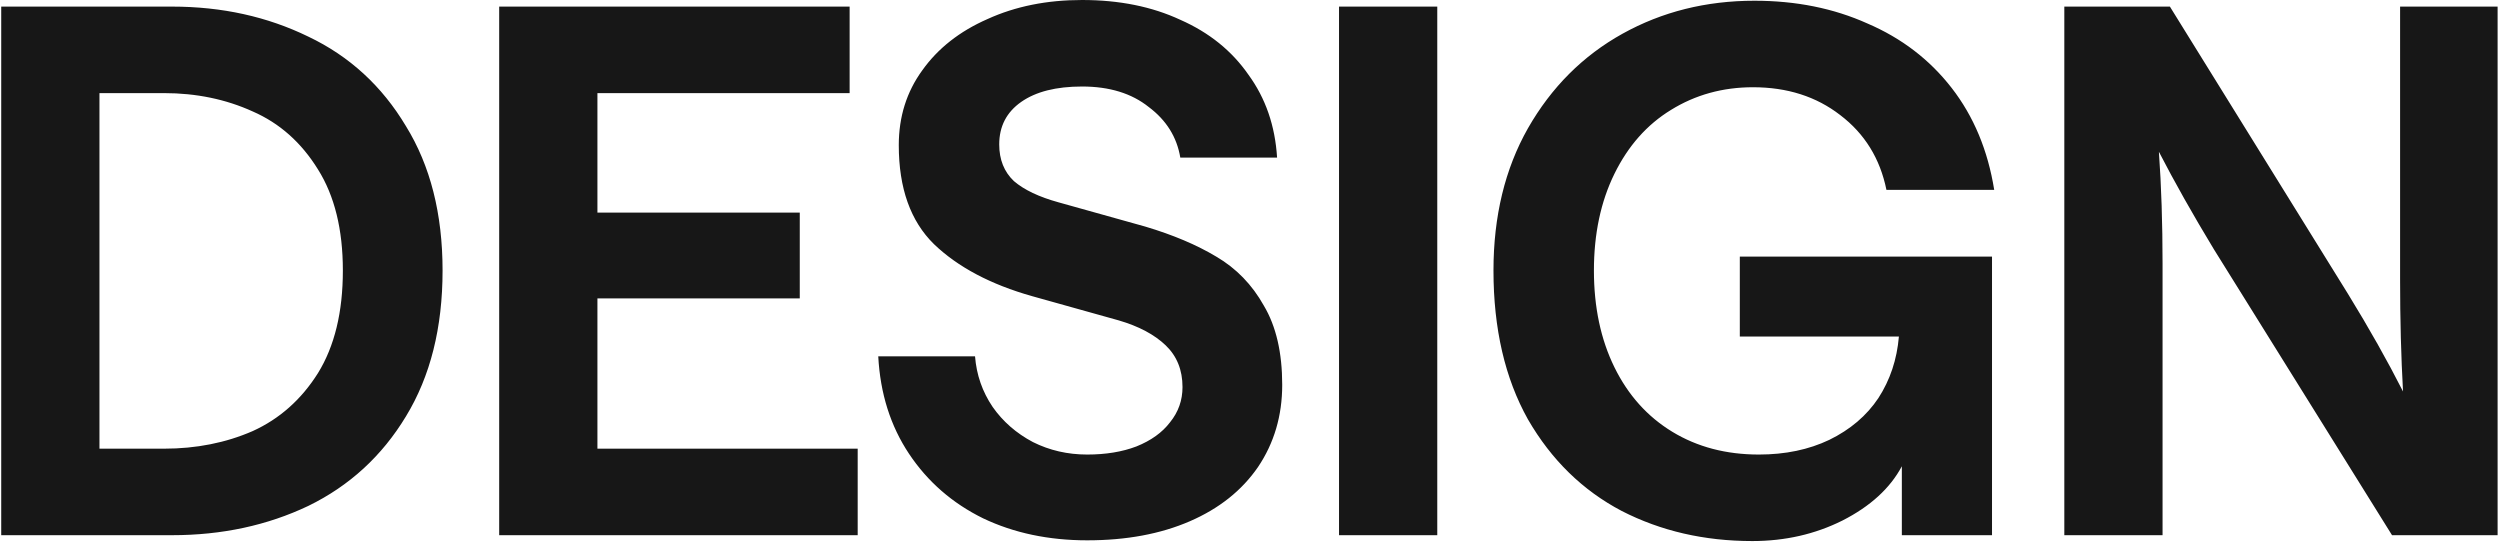
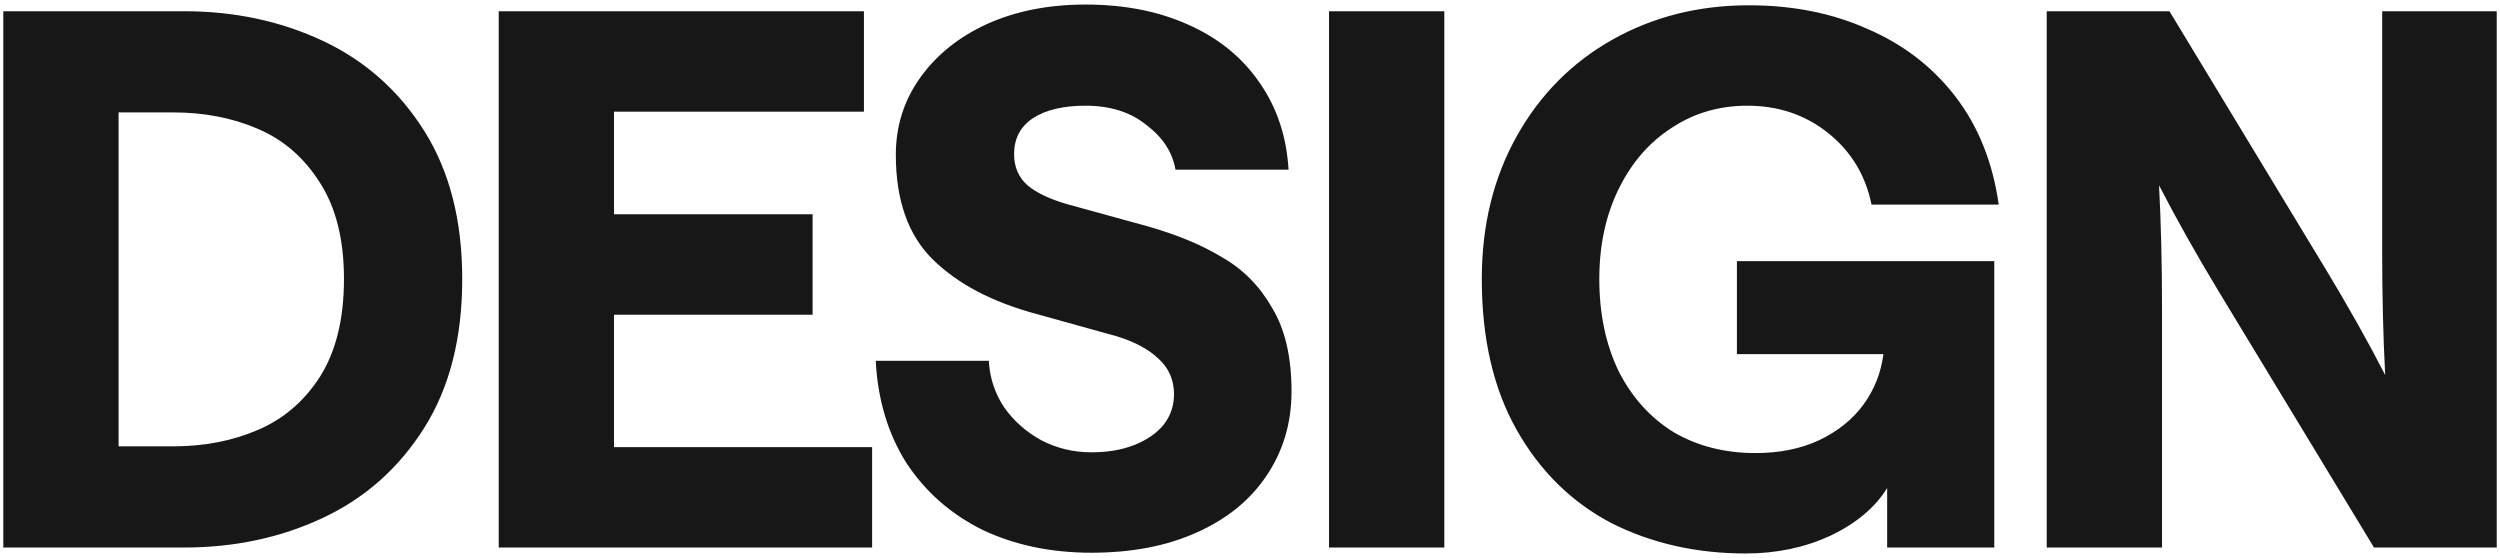
- <svg xmlns="http://www.w3.org/2000/svg" width="1023" height="222" viewBox="0 0 1023 222" fill="none">
-   <path d="M0.5 2.7H70.4C90.8 2.7 109.4 6.8 126.2 15C143 23 156.3 35.2 166.1 51.6C176.1 67.8 181.1 87.5 181.1 110.7C181.1 134.1 176.1 154 166.1 170.4C156.3 186.6 143 198.8 126.2 207C109.4 215 90.8 219 70.4 219H0.5V2.7ZM67.1 183.6C80.3 183.6 92.4 181.2 103.4 176.4C114.4 171.4 123.3 163.5 130.1 152.7C136.9 141.7 140.3 127.7 140.3 110.7C140.3 93.9 136.9 80.1 130.1 69.3C123.3 58.3 114.4 50.4 103.4 45.6C92.4 40.6 80.3 38.1 67.1 38.1H40.7V183.6H67.1ZM204.266 2.7H347.666V38.1H244.466V87H327.266V122.1H244.466V183.6H350.966V219H204.266V2.7ZM444.882 221.1C429.082 221.1 414.882 218.1 402.282 212.1C389.682 205.9 379.582 197.1 371.982 185.7C364.382 174.3 360.182 161 359.382 145.8H398.982C399.582 153.4 401.982 160.3 406.182 166.5C410.382 172.5 415.882 177.3 422.682 180.9C429.482 184.3 436.882 186 444.882 186C452.482 186 459.182 184.9 464.982 182.7C470.982 180.3 475.582 177 478.782 172.8C482.182 168.6 483.882 163.8 483.882 158.4C483.882 151.4 481.582 145.7 476.982 141.3C472.382 136.9 465.982 133.5 457.782 131.1L422.382 121.2C405.382 116.4 391.982 109.3 382.182 99.9C372.582 90.5 367.782 77 367.782 59.4C367.782 47.8 370.982 37.6 377.382 28.8C383.782 19.8 392.682 12.8 404.082 7.8C415.482 2.6 428.382 -5.72205e-06 442.782 -5.72205e-06C457.982 -5.72205e-06 471.382 2.7 482.982 8.1C494.782 13.3 504.082 20.8 510.882 30.6C517.882 40.2 521.782 51.5 522.582 64.5H482.982C481.582 56.1 477.282 49.2 470.082 43.8C463.082 38.2 453.982 35.4 442.782 35.4C432.182 35.4 423.882 37.5 417.882 41.7C411.882 45.9 408.882 51.7 408.882 59.1C408.882 65.3 410.882 70.3 414.882 74.1C419.082 77.7 425.182 80.6 433.182 82.8L468.582 92.7C479.982 96.1 489.682 100.2 497.682 105C505.882 109.8 512.382 116.5 517.182 125.1C522.182 133.5 524.682 144.3 524.682 157.5C524.682 170.1 521.382 181.3 514.782 191.1C508.182 200.7 498.882 208.1 486.882 213.3C474.882 218.5 460.882 221.1 444.882 221.1ZM547.93 2.7H588.13V219H547.93V2.7ZM553.63 183.6H582.73V219H553.63V183.6ZM553.63 2.7H582.73V38.1H553.63V2.7ZM717.031 221.4C697.431 221.4 679.631 217.3 663.631 209.1C647.631 200.7 634.831 188.2 625.231 171.6C615.831 154.8 611.131 134.5 611.131 110.7C611.131 88.5 615.831 69.1 625.231 52.5C634.831 35.7 647.731 22.8 663.931 13.8C680.131 4.8 698.131 0.3 717.931 0.3C734.931 0.3 750.331 3.4 764.131 9.6C778.131 15.6 789.631 24.4 798.631 36C807.631 47.6 813.431 61.5 816.031 77.7H771.931C769.331 64.9 763.031 54.7 753.031 47.1C743.231 39.5 731.331 35.7 717.331 35.7C704.931 35.7 693.731 38.8 683.731 45C673.931 51 666.231 59.7 660.631 71.1C655.031 82.5 652.231 95.7 652.231 110.7C652.231 125.7 655.031 138.9 660.631 150.3C666.231 161.7 674.131 170.5 684.331 176.7C694.531 182.9 706.331 186 719.731 186C730.531 186 740.131 184 748.531 180C757.131 175.8 763.831 170.1 768.631 162.9C773.431 155.5 776.231 147.1 777.031 137.7H711.931V105H815.131V219H778.231V190.8C773.431 199.8 765.331 207.2 753.931 213C742.731 218.6 730.431 221.4 717.031 221.4ZM844.719 2.7H887.919L960.819 120.3C969.419 134.3 976.919 147.6 983.319 160.2C982.519 146 982.119 130.7 982.119 114.3V2.7H1022.02V219H978.819L905.919 102C897.319 87.8 889.819 74.5 883.419 62.1C884.419 76.1 884.919 91.4 884.919 108V219H844.719V2.7Z" fill="#171717" />
+ <svg xmlns="http://www.w3.org/2000/svg" width="484" height="108" viewBox="0 0 484 108" fill="none">
+   <path d="M0.64 2.176H35.632C45.424 2.176 54.4 4.096 62.56 7.936C70.72 11.776 77.248 17.584 82.144 25.36C87.04 33.136 89.488 42.688 89.488 54.016C89.488 65.44 87.04 75.04 82.144 82.816C77.248 90.592 70.72 96.4 62.56 100.24C54.4 104.08 45.424 106 35.632 106H0.64V2.176ZM33.472 86.416C39.52 86.416 44.992 85.36 49.888 83.248C54.88 81.136 58.912 77.68 61.984 72.88C65.056 67.984 66.592 61.696 66.592 54.016C66.592 46.432 65.056 40.24 61.984 35.44C58.912 30.544 54.88 27.04 49.888 24.928C44.992 22.816 39.52 21.76 33.472 21.76H22.96V86.416H33.472ZM96.552 2.176H167.256V21.616H118.872V41.488H157.32V60.928H118.872V86.56H168.84V106H96.552V2.176ZM211.304 107.008C203.432 107.008 196.376 105.52 190.136 102.544C183.992 99.472 179.096 95.152 175.448 89.584C171.896 83.92 169.928 77.344 169.544 69.856H191.432C191.624 73.216 192.632 76.24 194.456 78.928C196.28 81.52 198.68 83.632 201.656 85.264C204.632 86.8 207.848 87.568 211.304 87.568C214.472 87.568 217.256 87.088 219.656 86.128C222.056 85.168 223.928 83.872 225.272 82.24C226.616 80.512 227.288 78.544 227.288 76.336C227.288 73.552 226.28 71.248 224.264 69.424C222.344 67.6 219.656 66.16 216.2 65.104L200.648 60.784C192.104 58.48 185.432 54.976 180.632 50.272C175.832 45.568 173.432 38.8 173.432 29.968C173.432 24.4 175.016 19.408 178.184 14.992C181.352 10.576 185.672 7.12 191.144 4.624C196.712 2.128 203.048 0.88 210.152 0.88C217.64 0.88 224.264 2.176 230.024 4.768C235.88 7.36 240.488 11.104 243.848 16C247.208 20.8 249.08 26.416 249.464 32.848H227.576C227 29.488 225.128 26.608 221.96 24.208C218.888 21.712 214.952 20.464 210.152 20.464C205.832 20.464 202.424 21.28 199.928 22.912C197.528 24.544 196.328 26.848 196.328 29.824C196.328 32.32 197.192 34.336 198.92 35.872C200.648 37.312 203.144 38.512 206.408 39.472L222.104 43.792C227.864 45.424 232.712 47.44 236.648 49.84C240.68 52.144 243.896 55.408 246.296 59.632C248.792 63.76 250.04 69.136 250.04 75.76C250.04 81.904 248.408 87.376 245.144 92.176C241.976 96.88 237.464 100.528 231.608 103.12C225.848 105.712 219.08 107.008 211.304 107.008ZM257.298 2.176H279.618V106H257.298V2.176ZM260.61 86.56H276.45V106H260.61V86.56ZM260.61 2.176H276.45V21.616H260.61V2.176ZM337.994 107.152C328.394 107.152 319.706 105.184 311.93 101.248C304.25 97.216 298.154 91.216 293.642 83.248C289.13 75.28 286.874 65.536 286.874 54.016C286.874 43.648 289.13 34.432 293.642 26.368C298.154 18.304 304.346 12.064 312.218 7.648C320.09 3.232 328.874 1.024 338.57 1.024C347.114 1.024 354.794 2.56 361.61 5.632C368.522 8.608 374.186 12.976 378.602 18.736C383.018 24.496 385.802 31.456 386.954 39.616H362.33C361.178 33.952 358.394 29.344 353.978 25.792C349.562 22.24 344.33 20.464 338.282 20.464C332.81 20.464 327.914 21.904 323.594 24.784C319.274 27.568 315.866 31.504 313.37 36.592C310.874 41.68 309.626 47.488 309.626 54.016C309.626 60.736 310.874 66.688 313.37 71.872C315.962 76.96 319.514 80.896 324.026 83.68C328.634 86.368 333.914 87.712 339.866 87.712C344.474 87.712 348.554 86.896 352.106 85.264C355.754 83.536 358.634 81.232 360.746 78.352C362.858 75.472 364.154 72.208 364.634 68.56H336.266V50.56H386.09V106H365.354V94.48C363.05 98.224 359.402 101.296 354.41 103.696C349.418 106 343.946 107.152 337.994 107.152ZM396.246 2.176H420.006L450.102 51.856C454.518 59.152 458.406 66.064 461.766 72.592C461.382 65.104 461.19 57.136 461.19 48.688V2.176H483.366V106H459.606L429.654 56.608C425.238 49.312 421.35 42.4 417.99 35.872C418.374 43.264 418.566 51.184 418.566 59.632V106H396.246V2.176Z" fill="#171717" />
</svg>
